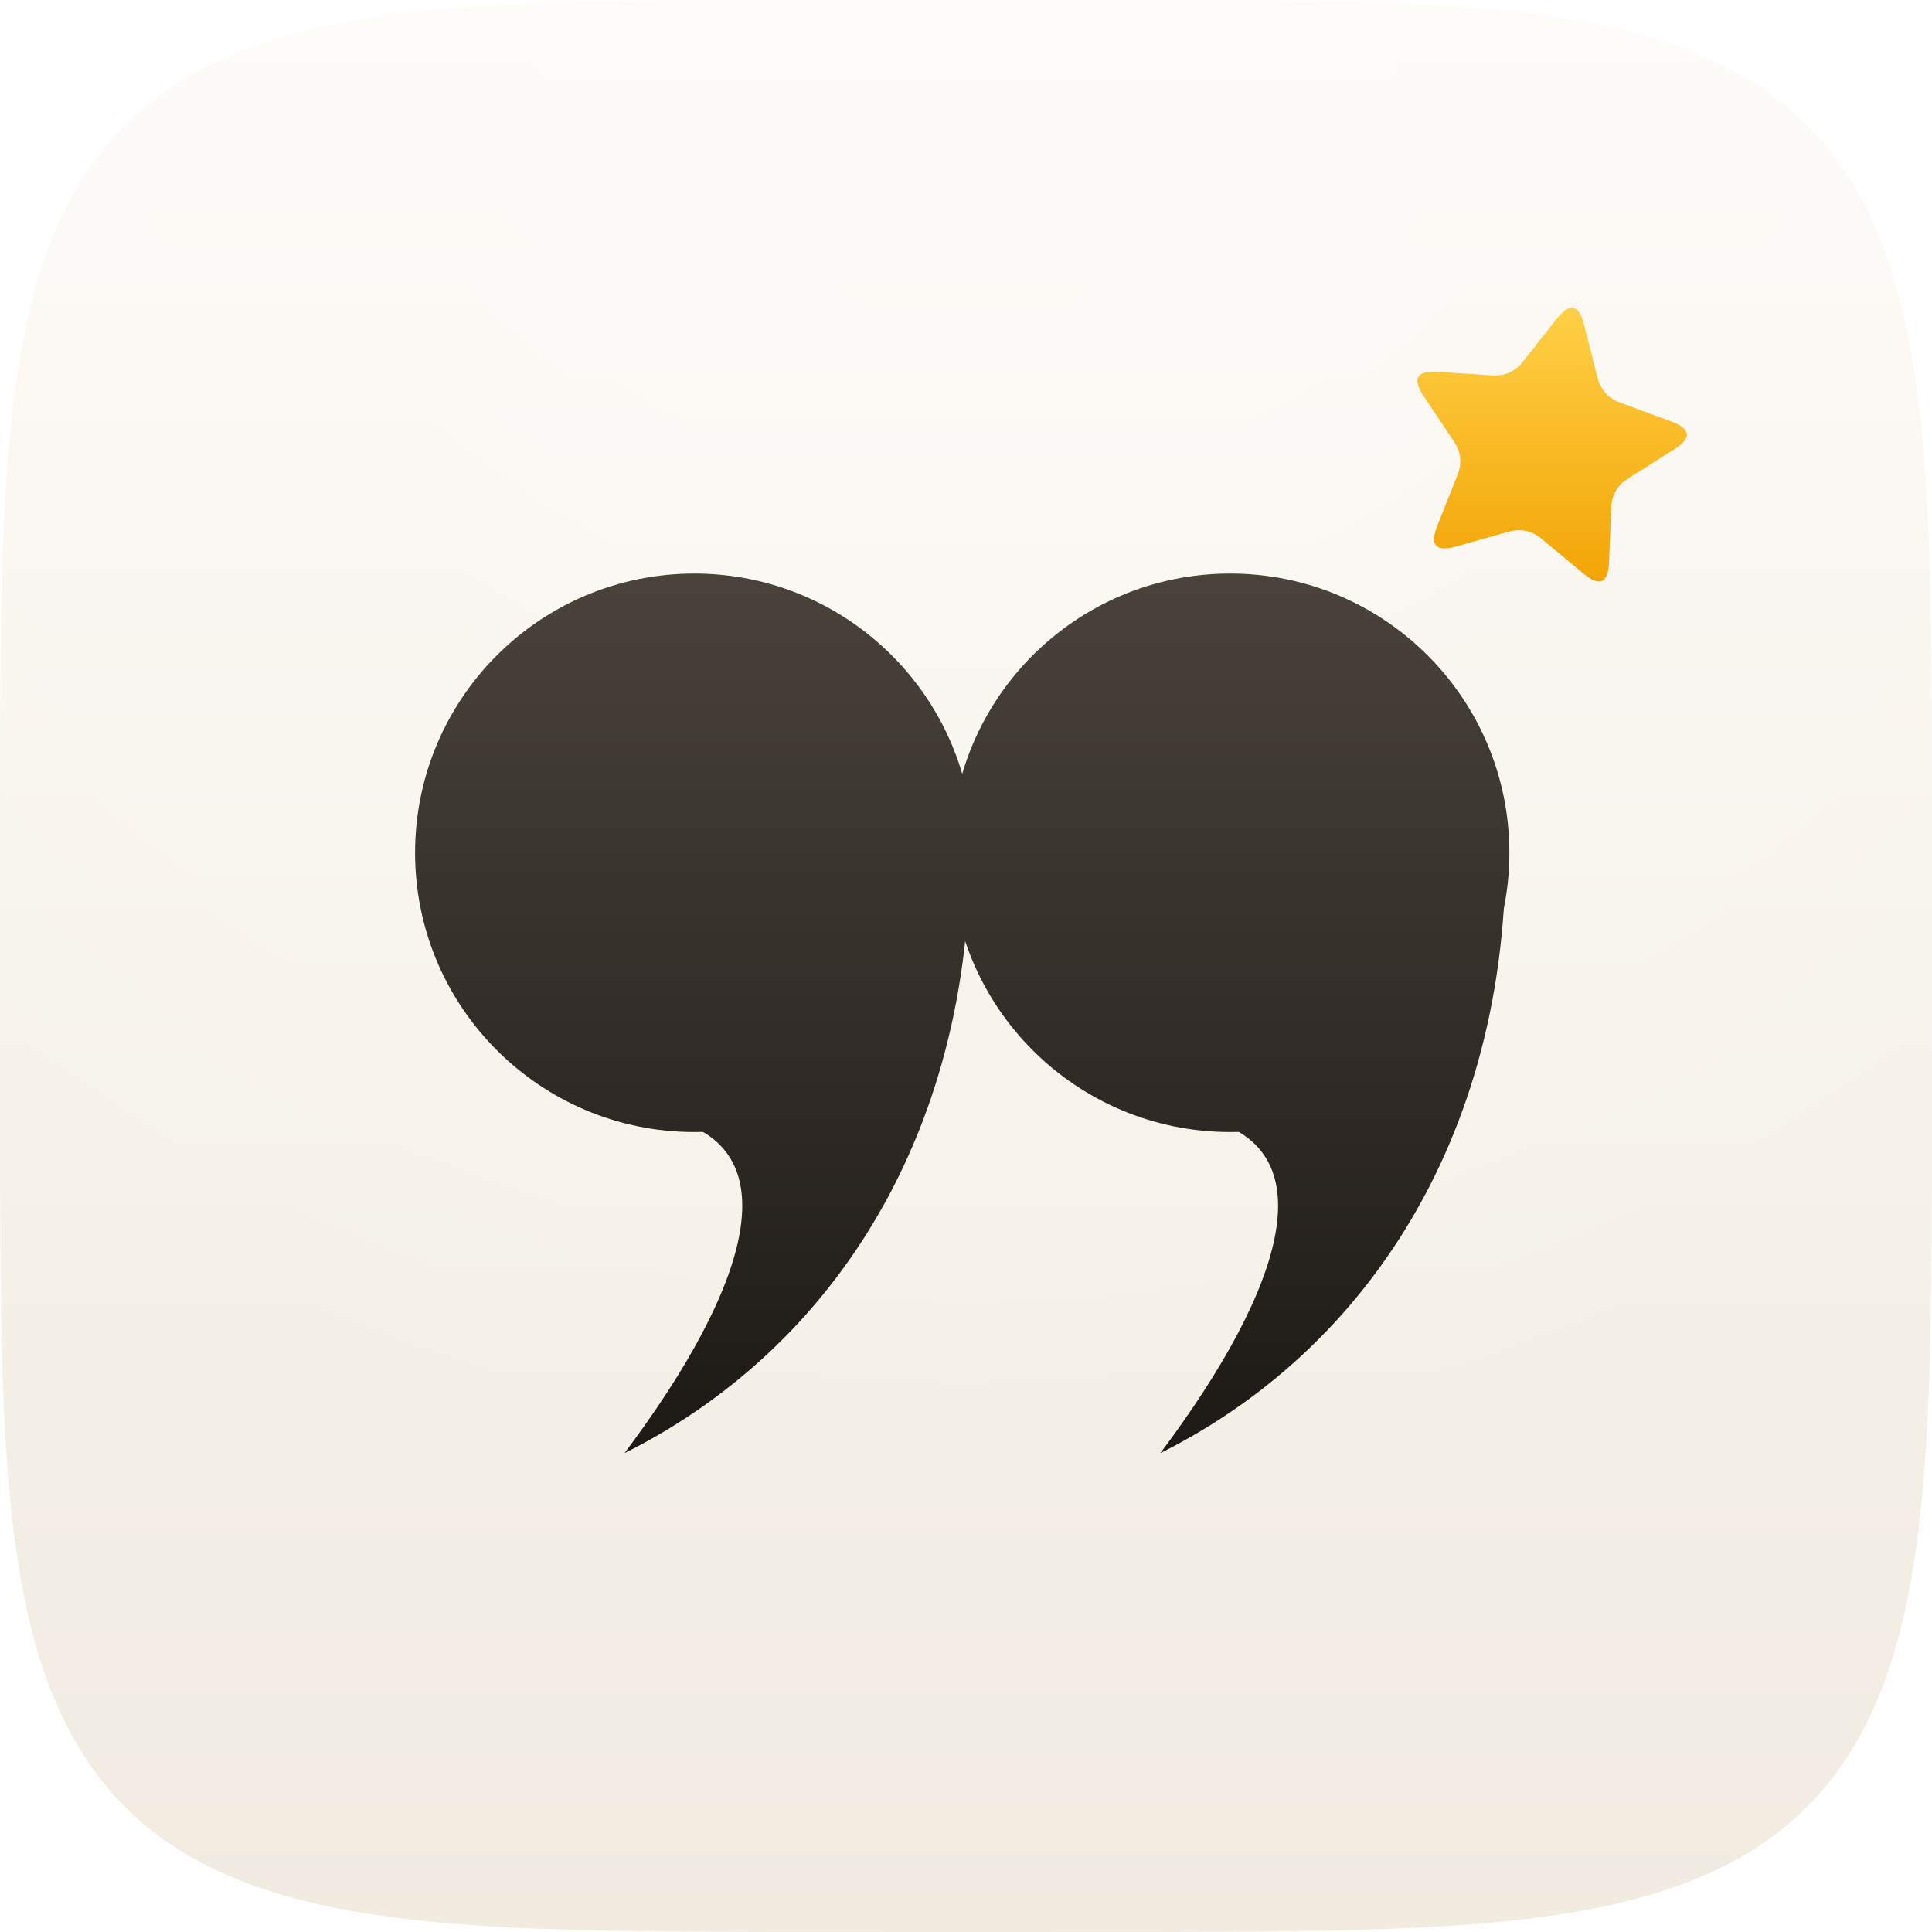
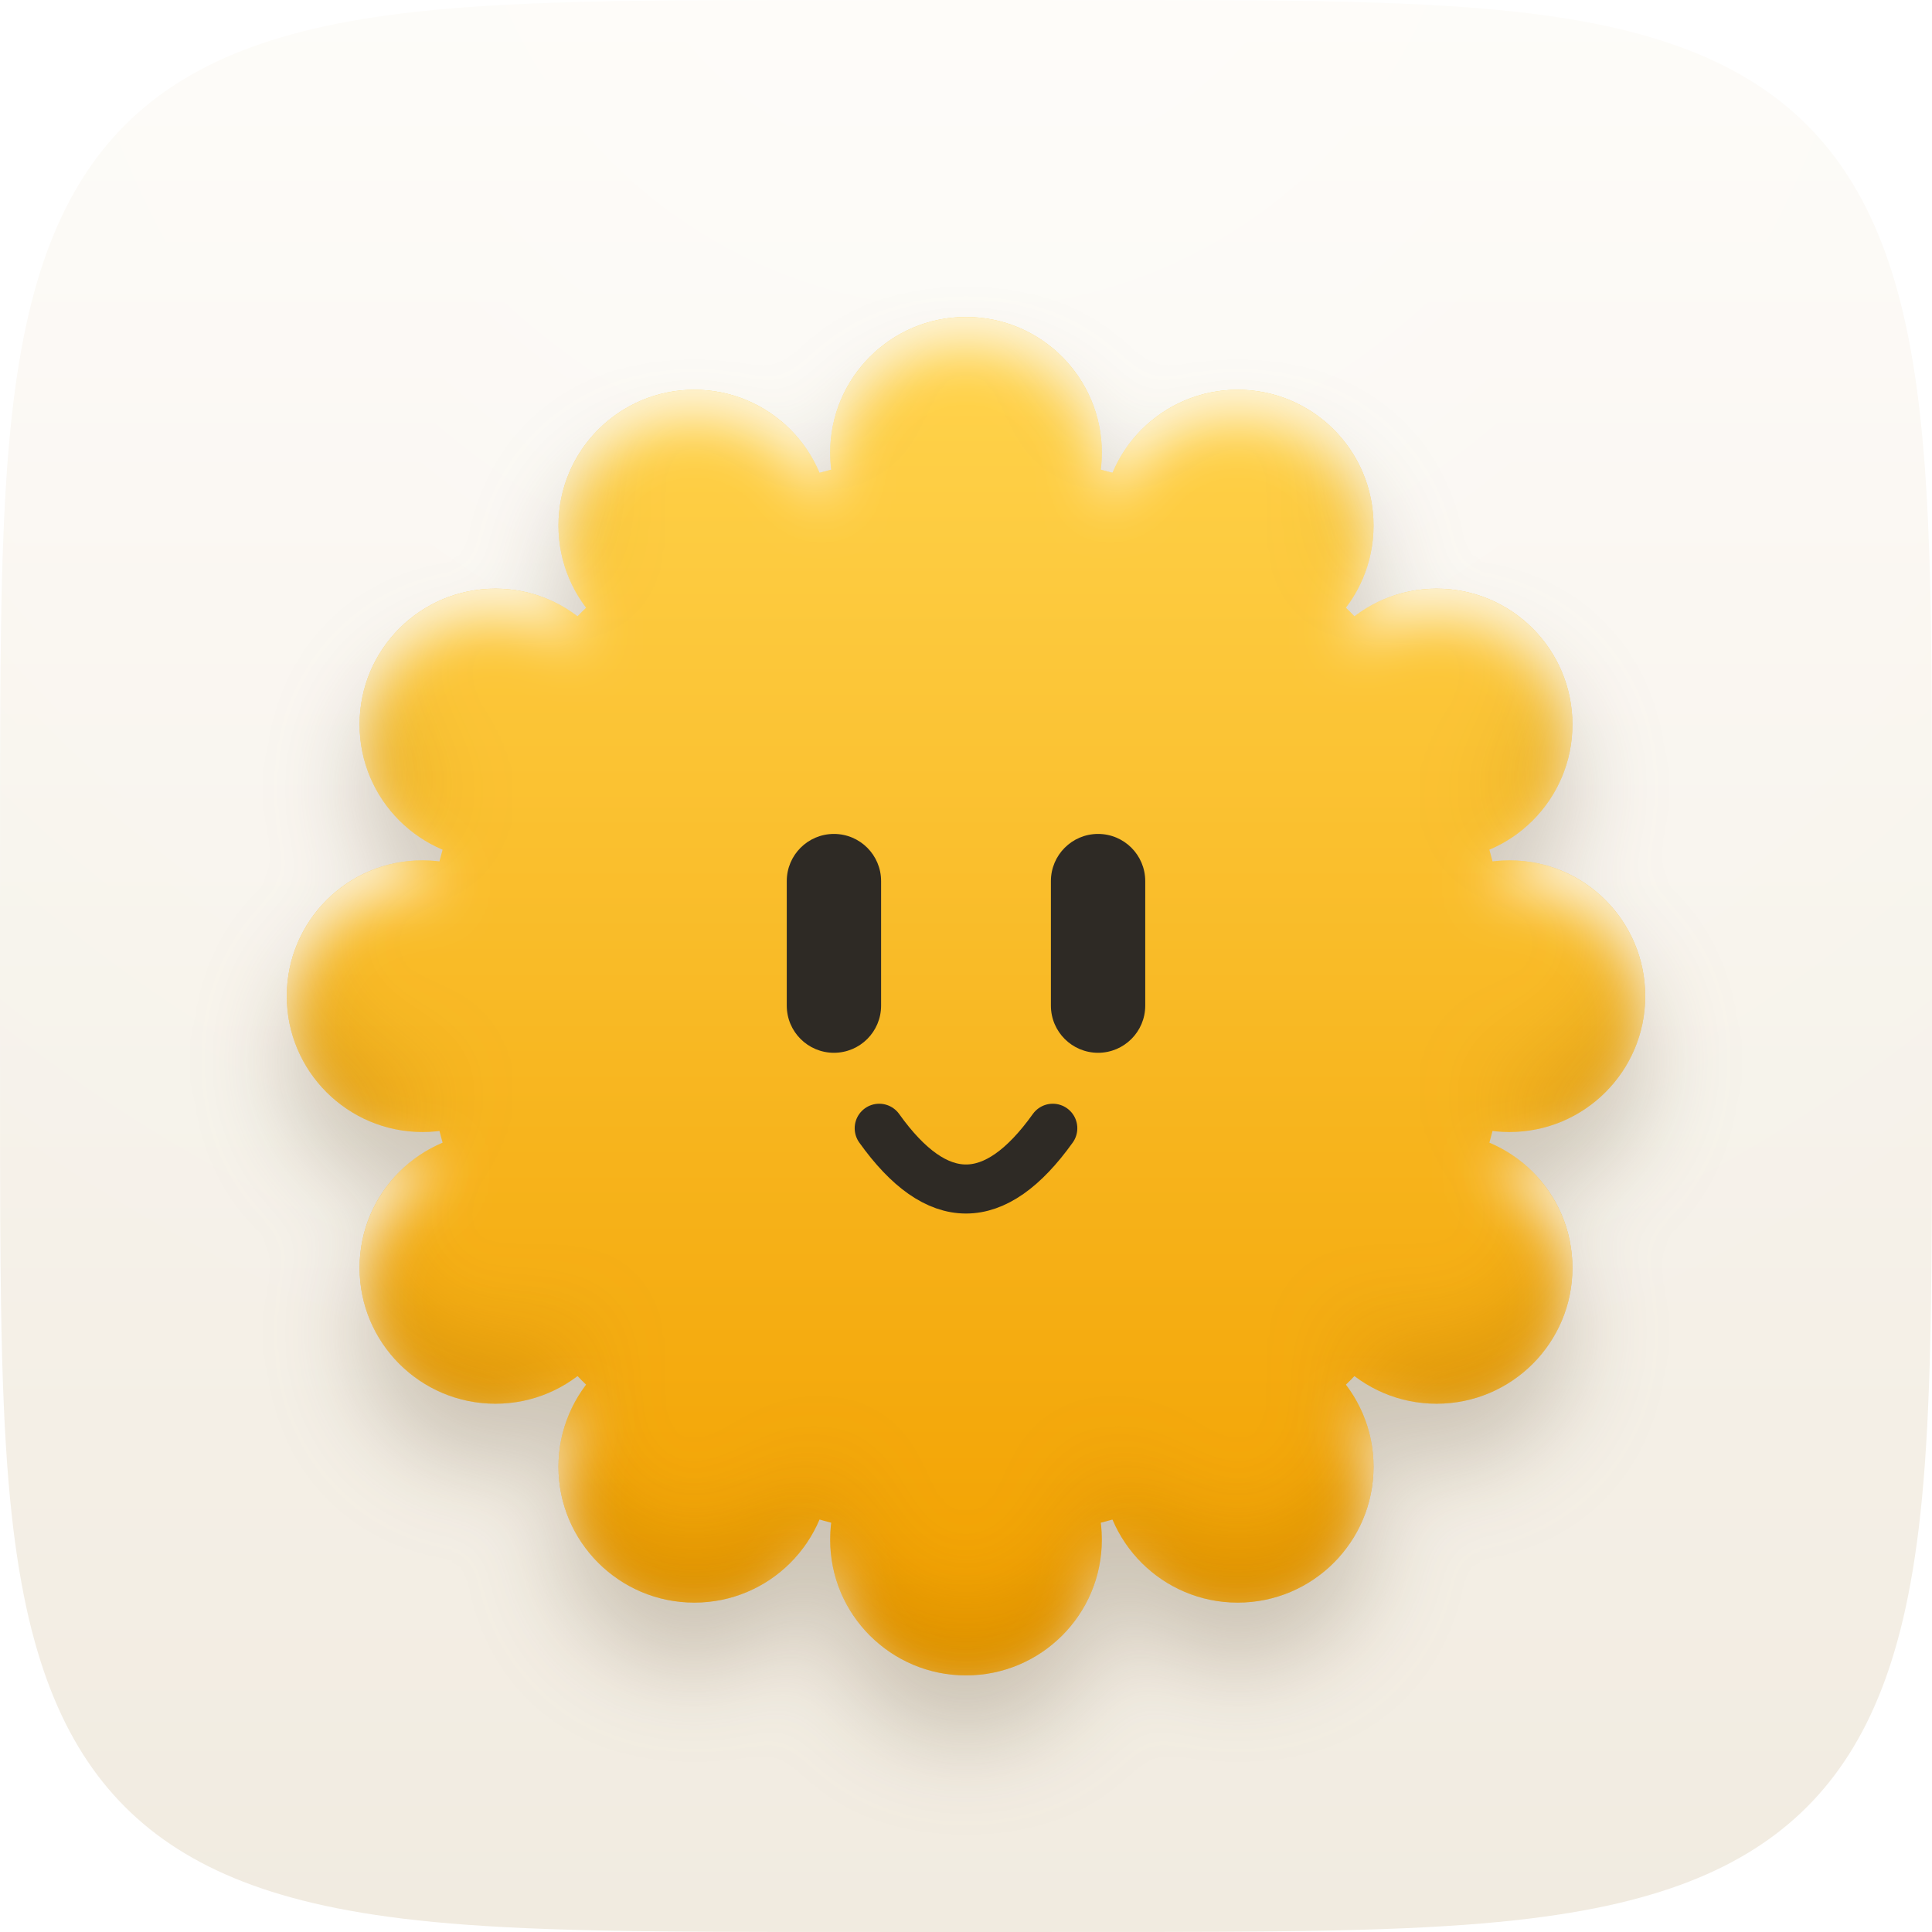
- <svg xmlns="http://www.w3.org/2000/svg" width="1024" height="1024" viewBox="0 0 1024 1024" role="img" aria-label="Get Some Proof, quote marks">
+ <svg xmlns="http://www.w3.org/2000/svg" width="1024" height="1024" viewBox="0 0 1024 1024" role="img" aria-label="Get Some Proof, seal mascot">
  <defs>
    <clipPath id="squircle">
      <path d="M1024.00 512.00L1023.97 613.39L1023.88 645.78L1023.72 669.32L1023.50 688.48L1023.22 704.92L1022.88 719.47L1022.47 732.61L1022.00 744.64L1021.47 755.78L1020.87 766.18L1020.22 775.94L1019.49 785.16L1018.71 793.91L1017.86 802.23L1016.95 810.17L1015.97 817.78L1014.93 825.07L1013.83 832.08L1012.65 838.83L1011.42 845.34L1010.12 851.63L1008.75 857.70L1007.31 863.58L1005.81 869.27L1004.24 874.78L1002.61 880.13L1000.90 885.33L999.13 890.37L997.29 895.26L995.37 900.02L993.39 904.65L991.33 909.15L989.21 913.53L987.01 917.78L984.73 921.93L982.38 925.96L979.96 929.88L977.46 933.70L974.88 937.42L972.23 941.04L969.49 944.56L966.67 947.99L963.77 951.32L960.79 954.57L957.72 957.72L954.57 960.79L951.32 963.77L947.99 966.67L944.56 969.49L941.04 972.23L937.42 974.88L933.70 977.46L929.88 979.96L925.96 982.38L921.93 984.73L917.78 987.01L913.53 989.21L909.15 991.33L904.65 993.39L900.02 995.37L895.26 997.29L890.37 999.13L885.33 1000.90L880.13 1002.61L874.78 1004.24L869.27 1005.81L863.58 1007.31L857.70 1008.75L851.63 1010.12L845.34 1011.42L838.83 1012.65L832.08 1013.83L825.07 1014.93L817.78 1015.97L810.17 1016.95L802.23 1017.86L793.91 1018.71L785.16 1019.49L775.94 1020.22L766.18 1020.87L755.78 1021.47L744.64 1022.00L732.61 1022.47L719.47 1022.88L704.92 1023.22L688.48 1023.50L669.32 1023.72L645.78 1023.88L613.39 1023.97L512.00 1024.00L410.61 1023.97L378.22 1023.88L354.68 1023.72L335.52 1023.50L319.08 1023.22L304.53 1022.88L291.39 1022.47L279.36 1022.00L268.22 1021.47L257.82 1020.87L248.06 1020.22L238.84 1019.49L230.09 1018.71L221.77 1017.86L213.83 1016.95L206.22 1015.97L198.93 1014.93L191.92 1013.83L185.17 1012.65L178.66 1011.42L172.37 1010.12L166.30 1008.75L160.42 1007.31L154.73 1005.81L149.22 1004.24L143.87 1002.61L138.67 1000.90L133.63 999.13L128.74 997.29L123.98 995.37L119.35 993.39L114.85 991.33L110.47 989.21L106.22 987.01L102.07 984.73L98.04 982.38L94.12 979.96L90.30 977.46L86.58 974.88L82.96 972.23L79.44 969.49L76.01 966.67L72.68 963.77L69.43 960.79L66.28 957.72L63.21 954.57L60.23 951.32L57.33 947.99L54.51 944.56L51.77 941.04L49.12 937.42L46.54 933.70L44.04 929.88L41.62 925.96L39.27 921.93L36.99 917.78L34.79 913.53L32.67 909.15L30.61 904.65L28.63 900.02L26.71 895.26L24.87 890.37L23.10 885.33L21.39 880.13L19.76 874.78L18.19 869.27L16.69 863.58L15.25 857.70L13.88 851.63L12.58 845.34L11.35 838.83L10.17 832.08L9.07 825.07L8.03 817.78L7.05 810.17L6.14 802.23L5.29 793.91L4.51 785.16L3.78 775.94L3.13 766.18L2.53 755.78L2.00 744.64L1.53 732.61L1.12 719.47L0.78 704.92L0.50 688.48L0.28 669.32L0.12 645.78L0.03 613.39L0.00 512.00L0.03 410.61L0.12 378.22L0.28 354.68L0.50 335.52L0.78 319.08L1.12 304.53L1.53 291.39L2.00 279.36L2.53 268.22L3.13 257.82L3.78 248.06L4.51 238.84L5.29 230.09L6.14 221.77L7.05 213.83L8.03 206.22L9.07 198.93L10.17 191.92L11.35 185.17L12.58 178.66L13.88 172.37L15.25 166.30L16.69 160.42L18.19 154.73L19.76 149.22L21.39 143.87L23.10 138.67L24.87 133.63L26.71 128.74L28.63 123.98L30.61 119.35L32.67 114.85L34.79 110.47L36.99 106.22L39.27 102.07L41.62 98.04L44.04 94.12L46.54 90.30L49.12 86.58L51.77 82.96L54.51 79.44L57.33 76.01L60.23 72.68L63.21 69.43L66.28 66.28L69.43 63.21L72.68 60.23L76.01 57.33L79.44 54.51L82.96 51.77L86.58 49.12L90.30 46.54L94.12 44.04L98.04 41.62L102.07 39.27L106.22 36.99L110.47 34.79L114.85 32.67L119.35 30.61L123.98 28.63L128.74 26.71L133.63 24.87L138.67 23.10L143.87 21.39L149.22 19.76L154.73 18.19L160.42 16.69L166.30 15.25L172.37 13.88L178.66 12.58L185.17 11.35L191.92 10.17L198.93 9.07L206.22 8.03L213.83 7.05L221.77 6.14L230.09 5.29L238.84 4.51L248.06 3.78L257.82 3.13L268.22 2.53L279.36 2.00L291.39 1.53L304.53 1.12L319.08 0.78L335.52 0.50L354.68 0.28L378.22 0.12L410.61 0.03L512.00 0.00L613.39 0.03L645.78 0.12L669.32 0.28L688.48 0.50L704.92 0.78L719.47 1.12L732.61 1.53L744.64 2.00L755.78 2.53L766.18 3.13L775.94 3.78L785.16 4.51L793.91 5.29L802.23 6.14L810.17 7.05L817.78 8.03L825.07 9.07L832.08 10.17L838.83 11.35L845.34 12.58L851.63 13.88L857.70 15.25L863.58 16.69L869.27 18.19L874.78 19.76L880.13 21.39L885.33 23.10L890.37 24.87L895.26 26.71L900.02 28.63L904.65 30.61L909.15 32.67L913.53 34.79L917.78 36.99L921.93 39.27L925.96 41.62L929.88 44.04L933.70 46.54L937.42 49.12L941.04 51.77L944.56 54.51L947.99 57.33L951.32 60.23L954.57 63.21L957.72 66.28L960.79 69.43L963.77 72.68L966.67 76.01L969.49 79.44L972.23 82.96L974.88 86.58L977.46 90.30L979.96 94.12L982.38 98.04L984.73 102.07L987.01 106.22L989.21 110.47L991.33 114.85L993.39 119.35L995.37 123.98L997.29 128.74L999.13 133.63L1000.90 138.67L1002.61 143.87L1004.24 149.22L1005.81 154.73L1007.31 160.42L1008.75 166.30L1010.12 172.37L1011.42 178.66L1012.65 185.17L1013.83 191.92L1014.93 198.93L1015.97 206.22L1016.95 213.83L1017.86 221.77L1018.71 230.09L1019.49 238.84L1020.22 248.06L1020.87 257.82L1021.47 268.22L1022.00 279.36L1022.47 291.39L1022.88 304.53L1023.22 319.08L1023.50 335.52L1023.72 354.68L1023.88 378.22L1023.97 410.61Z" />
    </clipPath>
+     <filter id="glintBlur" x="-50%" y="-50%" width="200%" height="200%">
+       <feGaussianBlur stdDeviation="10" />
+     </filter>
    <linearGradient id="bg" gradientUnits="userSpaceOnUse" x1="0" y1="0" x2="0" y2="1024">
      <stop offset="0" stop-color="#FDFBF7" />
      <stop offset="1" stop-color="#F1EBE0" />
    </linearGradient>
    <radialGradient id="bgLight" gradientUnits="userSpaceOnUse" cx="512" cy="-102.4" r="921.6">
      <stop offset="0" stop-color="#FFFFFF" stop-opacity="0.35" />
      <stop offset="1" stop-color="#FFFFFF" stop-opacity="0" />
    </radialGradient>
-     <linearGradient id="body" gradientUnits="userSpaceOnUse" x1="0" y1="300" x2="0" y2="780">
-       <stop offset="0" stop-color="#4A433C" />
-       <stop offset="1" stop-color="#1B1815" />
-     </linearGradient>
-     <linearGradient id="starFill" gradientUnits="userSpaceOnUse" x1="0" y1="154" x2="0" y2="322">
+     <linearGradient id="body" gradientUnits="userSpaceOnUse" x1="0" y1="200" x2="0" y2="860">
      <stop offset="0" stop-color="#FFD24A" />
      <stop offset="1" stop-color="#F2A100" />
    </linearGradient>
+     <linearGradient id="bodyDark" gradientUnits="userSpaceOnUse" x1="0" y1="150" x2="0" y2="700">
+       <stop offset="0" stop-color="#F2A100" />
+       <stop offset="1" stop-color="#D68A00" />
+     </linearGradient>
+     <filter id="plastic" x="-25%" y="-25%" width="150%" height="150%" color-interpolation-filters="sRGB">
+       <feOffset in="SourceAlpha" dy="16" result="rimOff" />
+       <feGaussianBlur in="rimOff" stdDeviation="14.4" result="rimBlur" />
+       <feComposite in="SourceAlpha" in2="rimBlur" operator="out" result="rimBand" />
+       <feFlood flood-color="#FFFFFF" flood-opacity="0.8" result="rimFill" />
+       <feComposite in="rimFill" in2="rimBand" operator="in" result="rimLit" />
+       <feOffset in="SourceAlpha" dy="-28" result="shadeOff" />
+       <feGaussianBlur in="shadeOff" stdDeviation="25.2" result="shadeBlur" />
+       <feComposite in="SourceAlpha" in2="shadeBlur" operator="out" result="shadeBand" />
+       <feFlood flood-color="#8F5A00" flood-opacity="0.24" result="shadeFill" />
+       <feComposite in="shadeFill" in2="shadeBand" operator="in" result="shaded" />
+       <feMerge>
+         <feMergeNode in="SourceGraphic" />
+         <feMergeNode in="shaded" />
+         <feMergeNode in="rimLit" />
+       </feMerge>
+     </filter>
+     <filter id="shadow" x="-30%" y="-30%" width="160%" height="170%" color-interpolation-filters="sRGB">
+       <feGaussianBlur in="SourceAlpha" stdDeviation="24" result="b" />
+       <feOffset in="b" dy="34" result="o" />
+       <feFlood flood-color="#7A6A54" flood-opacity="0.32" />
+       <feComposite in2="o" operator="in" />
+     </filter>
  </defs>
  <g clip-path="url(#squircle)">
    <rect width="1024" height="1024" fill="url(#bg)" />
    <rect width="1024" height="1024" fill="url(#bgLight)" />
-     <g>
-       <path d="M220 452a148 148 0 1 0 296 0a148 148 0 1 0 -296 0Z" fill="url(#body)" />
-       <path d="M513.04 422.4C523.4 585.2 449.4 711 331 770.2C397.6 681.4 419.8 607.4 353.2 592.6Z" fill="url(#body)" />
-       <path d="M504 452a148 148 0 1 0 296 0a148 148 0 1 0 -296 0Z" fill="url(#body)" />
-       <path d="M797.04 422.4C807.4 585.2 733.4 711 615 770.2C681.6 681.4 703.8 607.4 637.2 592.6Z" fill="url(#body)" />
+     <g filter="url(#shadow)">
+       <path d="M224 528a288 288 0 1 0 576 0a288 288 0 1 0 -576 0Z" />
+       <path d="M440 240a72 72 0 1 0 144 0a72 72 0 1 0 -144 0Z" />
+       <path d="M584 278.58a72 72 0 1 0 144 0a72 72 0 1 0 -144 0Z" />
+       <path d="M689.42 384a72 72 0 1 0 144 0a72 72 0 1 0 -144 0Z" />
+       <path d="M728 528a72 72 0 1 0 144 0a72 72 0 1 0 -144 0Z" />
+       <path d="M689.42 672a72 72 0 1 0 144 0a72 72 0 1 0 -144 0Z" />
+       <path d="M584 777.42a72 72 0 1 0 144 0a72 72 0 1 0 -144 0Z" />
+       <path d="M440 816a72 72 0 1 0 144 0a72 72 0 1 0 -144 0Z" />
+       <path d="M296 777.42a72 72 0 1 0 144 0a72 72 0 1 0 -144 0Z" />
+       <path d="M190.58 672a72 72 0 1 0 144 0a72 72 0 1 0 -144 0Z" />
+       <path d="M152 528a72 72 0 1 0 144 0a72 72 0 1 0 -144 0Z" />
+       <path d="M190.58 384a72 72 0 1 0 144 0a72 72 0 1 0 -144 0Z" />
+       <path d="M296 278.58a72 72 0 1 0 144 0a72 72 0 1 0 -144 0Z" />
    </g>
-     <g>
-       <path d="M825.06 169.03Q835.46 155.84 839.6 172.12L846.73 200.13Q849.21 209.9 858.67 213.39L885.78 223.4Q901.54 229.22 887.33 238.19L862.9 253.62Q854.37 259 853.97 269.07L852.83 297.95Q852.17 314.74 839.25 304L817.02 285.53Q809.27 279.08 799.57 281.82L771.75 289.65Q755.58 294.21 761.8 278.6L772.5 251.75Q776.23 242.39 770.63 234.01L754.58 209.97Q745.25 196 762.02 197.09L790.86 198.97Q800.92 199.63 807.16 191.72Z" fill="url(#starFill)" />
+     <g filter="url(#plastic)">
+       <path d="M224 528a288 288 0 1 0 576 0a288 288 0 1 0 -576 0Z" fill="url(#body)" />
+       <path d="M440 240a72 72 0 1 0 144 0a72 72 0 1 0 -144 0Z" fill="url(#body)" />
+       <path d="M584 278.58a72 72 0 1 0 144 0a72 72 0 1 0 -144 0Z" fill="url(#body)" />
+       <path d="M689.42 384a72 72 0 1 0 144 0a72 72 0 1 0 -144 0Z" fill="url(#body)" />
+       <path d="M728 528a72 72 0 1 0 144 0a72 72 0 1 0 -144 0Z" fill="url(#body)" />
+       <path d="M689.42 672a72 72 0 1 0 144 0a72 72 0 1 0 -144 0Z" fill="url(#body)" />
+       <path d="M584 777.42a72 72 0 1 0 144 0a72 72 0 1 0 -144 0Z" fill="url(#body)" />
+       <path d="M440 816a72 72 0 1 0 144 0a72 72 0 1 0 -144 0Z" fill="url(#body)" />
+       <path d="M296 777.42a72 72 0 1 0 144 0a72 72 0 1 0 -144 0Z" fill="url(#body)" />
+       <path d="M190.58 672a72 72 0 1 0 144 0a72 72 0 1 0 -144 0Z" fill="url(#body)" />
+       <path d="M152 528a72 72 0 1 0 144 0a72 72 0 1 0 -144 0Z" fill="url(#body)" />
+       <path d="M190.58 384a72 72 0 1 0 144 0a72 72 0 1 0 -144 0Z" fill="url(#body)" />
+       <path d="M296 278.58a72 72 0 1 0 144 0a72 72 0 1 0 -144 0Z" fill="url(#body)" />
    </g>
+     <path d="M442 442H442A25 25 0 0 1 467 467V533A25 25 0 0 1 442 558H442A25 25 0 0 1 417 533V467A25 25 0 0 1 442 442ZM582 442H582A25 25 0 0 1 607 467V533A25 25 0 0 1 582 558H582A25 25 0 0 1 557 533V467A25 25 0 0 1 582 442Z" fill="#2E2A25" />
+     <path d="M466 598Q512 662.4 558 598" fill="none" stroke="#2E2A25" stroke-width="26" stroke-linecap="round" />
  </g>
</svg>
